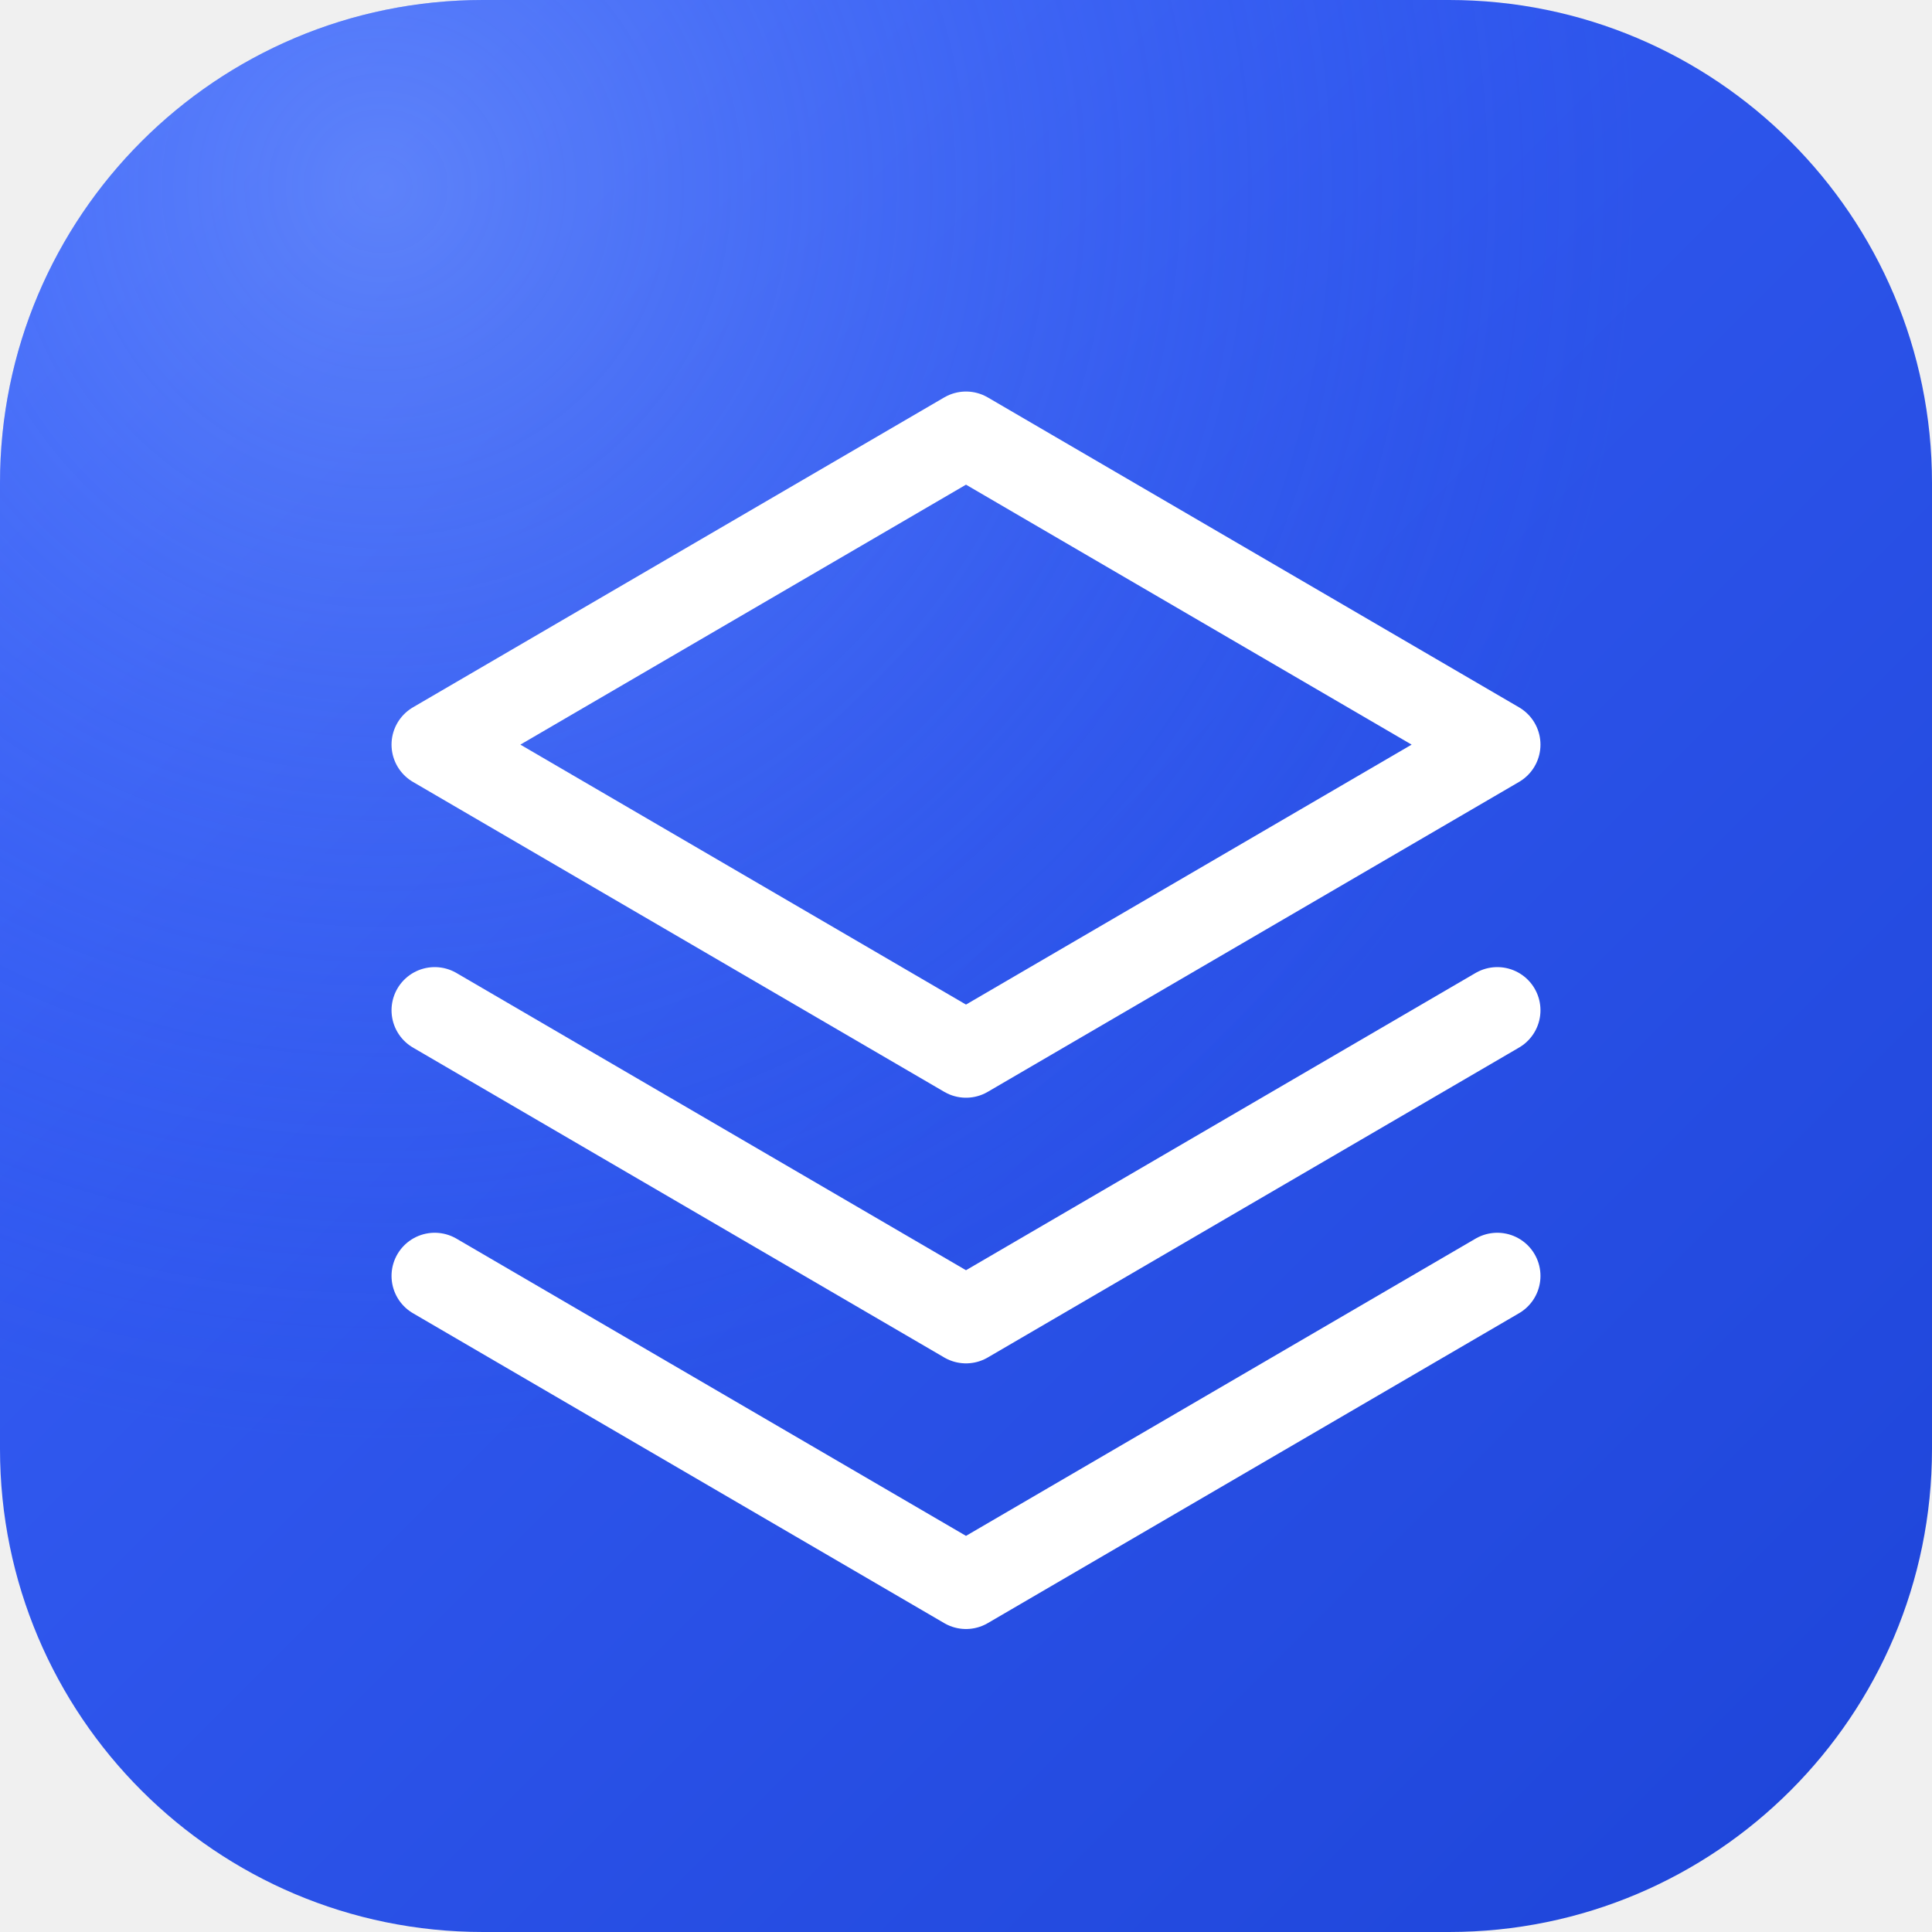
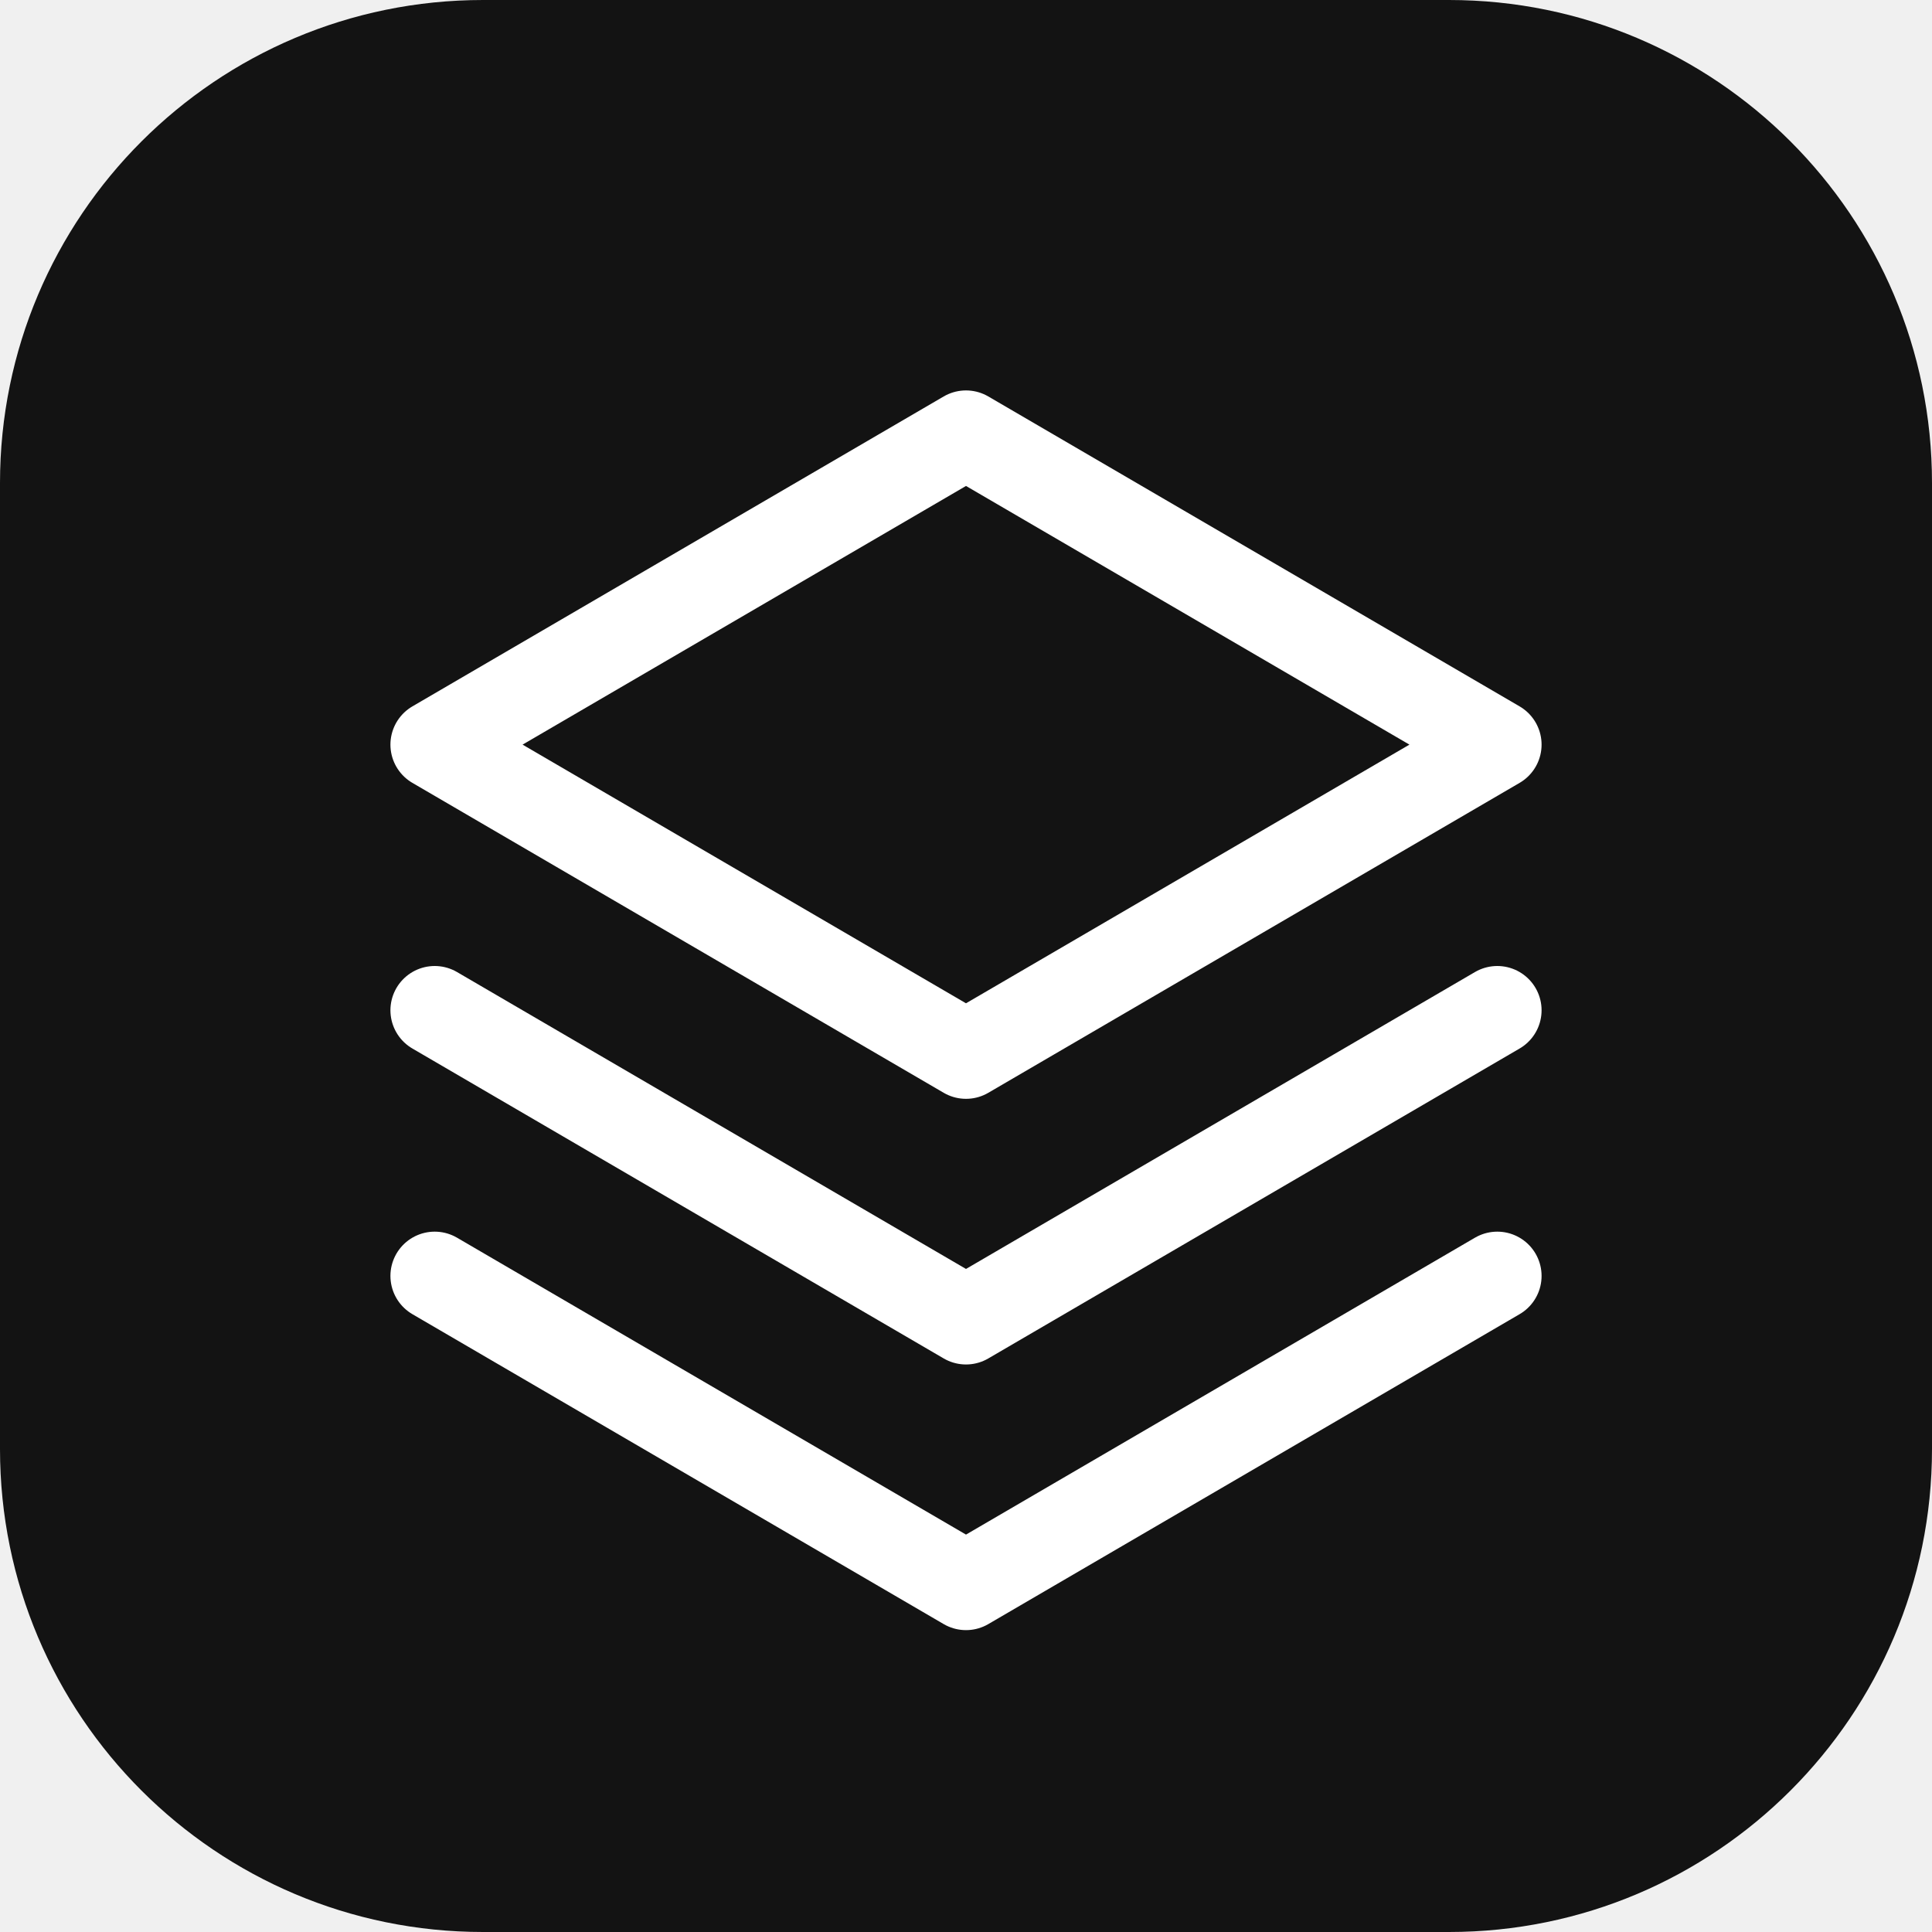
<svg xmlns="http://www.w3.org/2000/svg" viewBox="0 0 48 48">
-   <defs>
-     <linearGradient id="base" x1="0" y1="0" x2="1" y2="1">
-       <stop offset="0" stop-color="#3b63fb" />
-       <stop offset="1" stop-color="#1d44d8" />
-     </linearGradient>
-     <radialGradient id="light" cx=".2" cy=".1" r=".65">
-       <stop stop-color="#93b4ff" stop-opacity=".42" />
-       <stop offset="1" stop-color="#3b63fb" stop-opacity="0" />
-     </radialGradient>
-   </defs>
-   <rect width="48" height="48" rx="12" fill="url(#base)" />
-   <rect width="48" height="48" rx="12" fill="url(#light)" />
-   <path transform="translate(6.4 6.4) scale(1.1)" d="m4 11 12-7 12 7-12 7-12-7Zm0 6 12 7 12-7M4 23l12 7 12-7" fill="none" stroke="#fff" stroke-width="1.95" stroke-linecap="round" stroke-linejoin="round" />
+   <rect width="48" height="48" rx="12" fill="#131313" />
+   <path transform="translate(6.4 6.4) scale(1.1)" d="m4 11 12-7 12 7-12 7-12-7Zm0 6 12 7 12-7M4 23l12 7 12-7" fill="none" stroke="#ffffff" stroke-width="2.0" stroke-linecap="round" stroke-linejoin="round" />
</svg>
